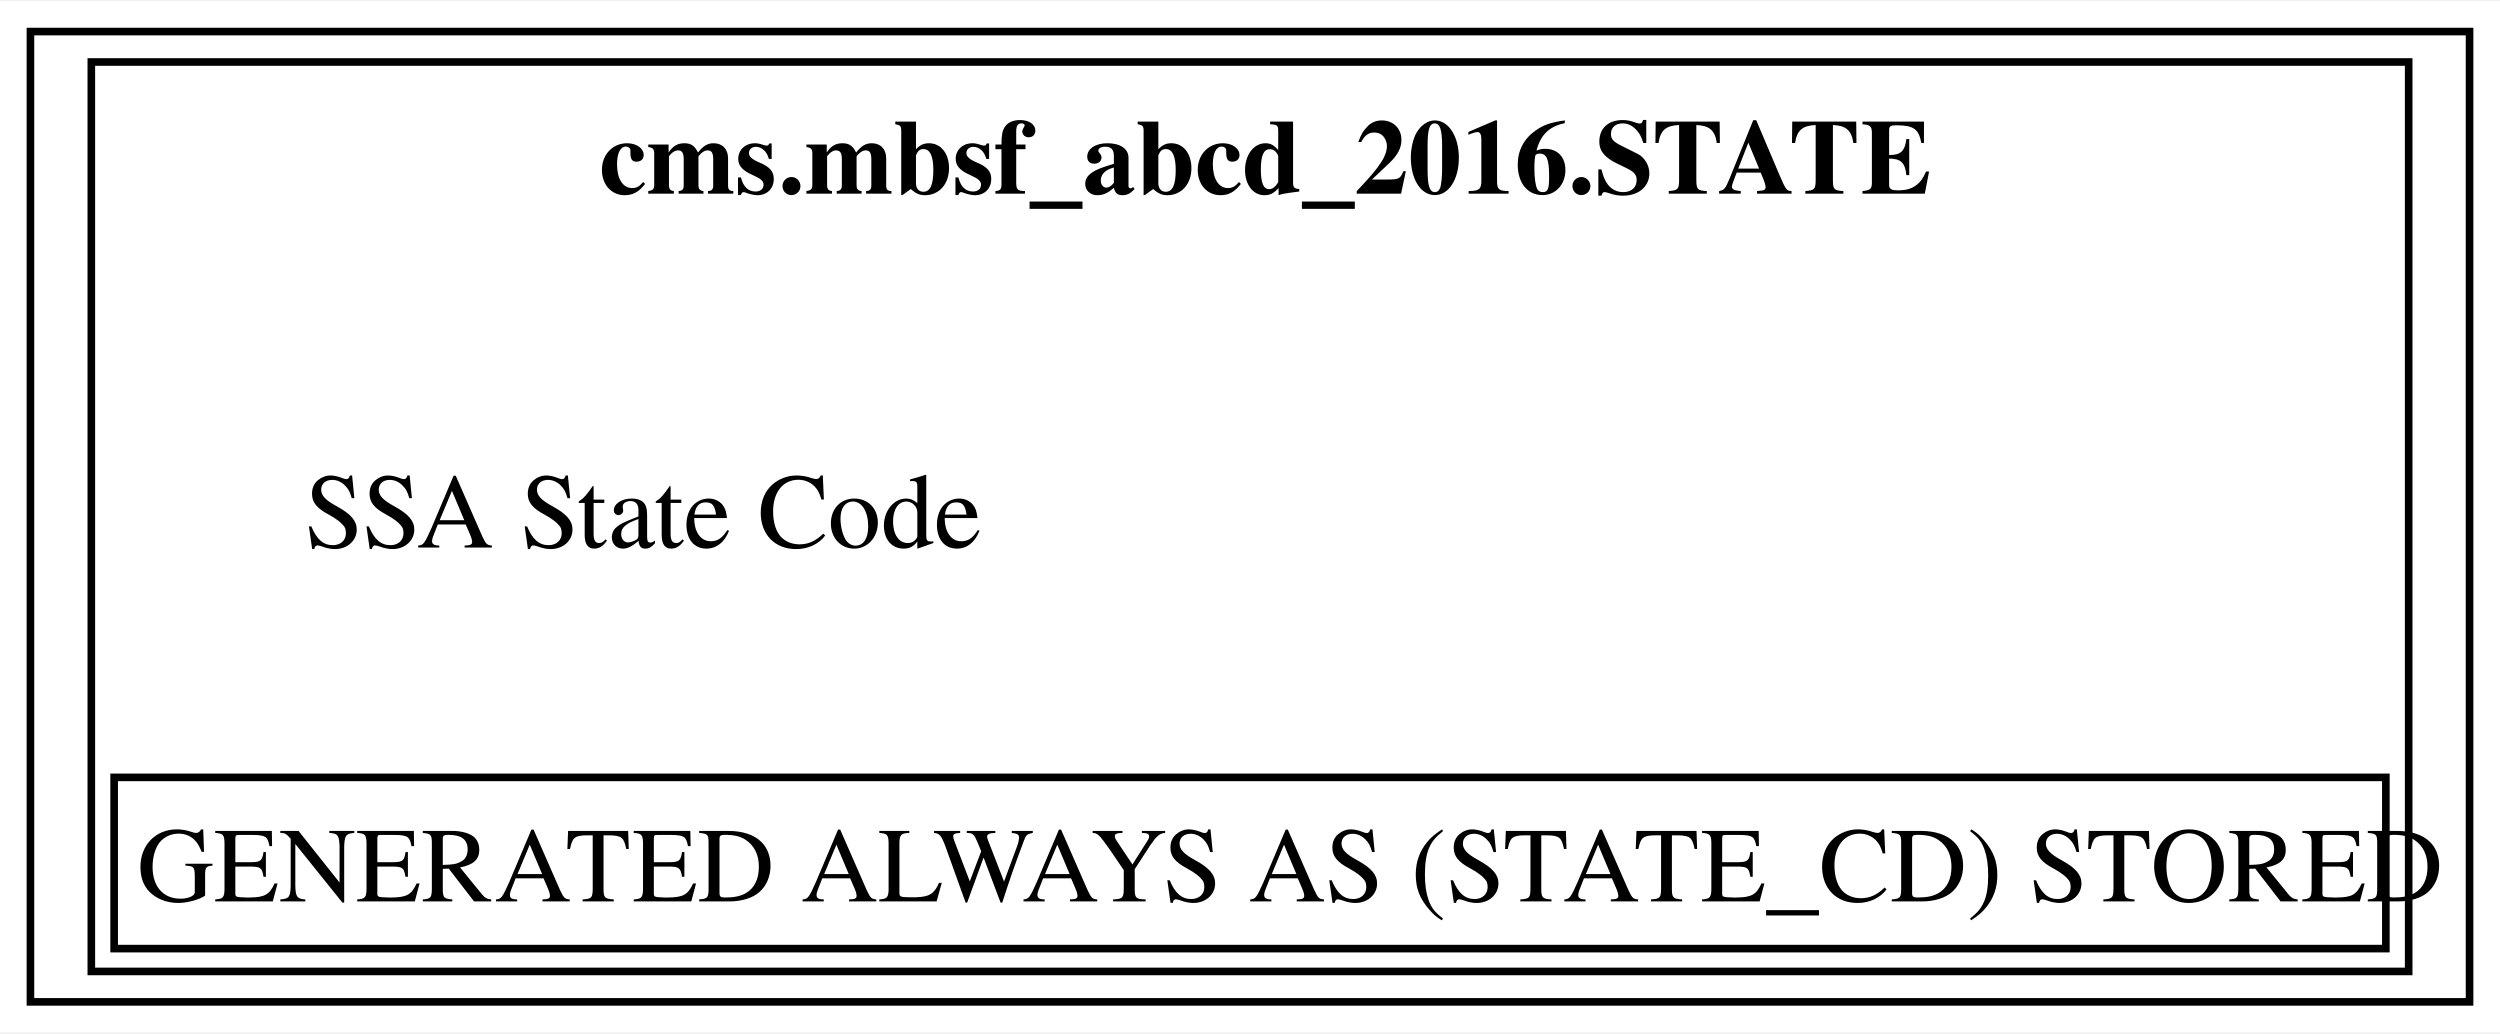
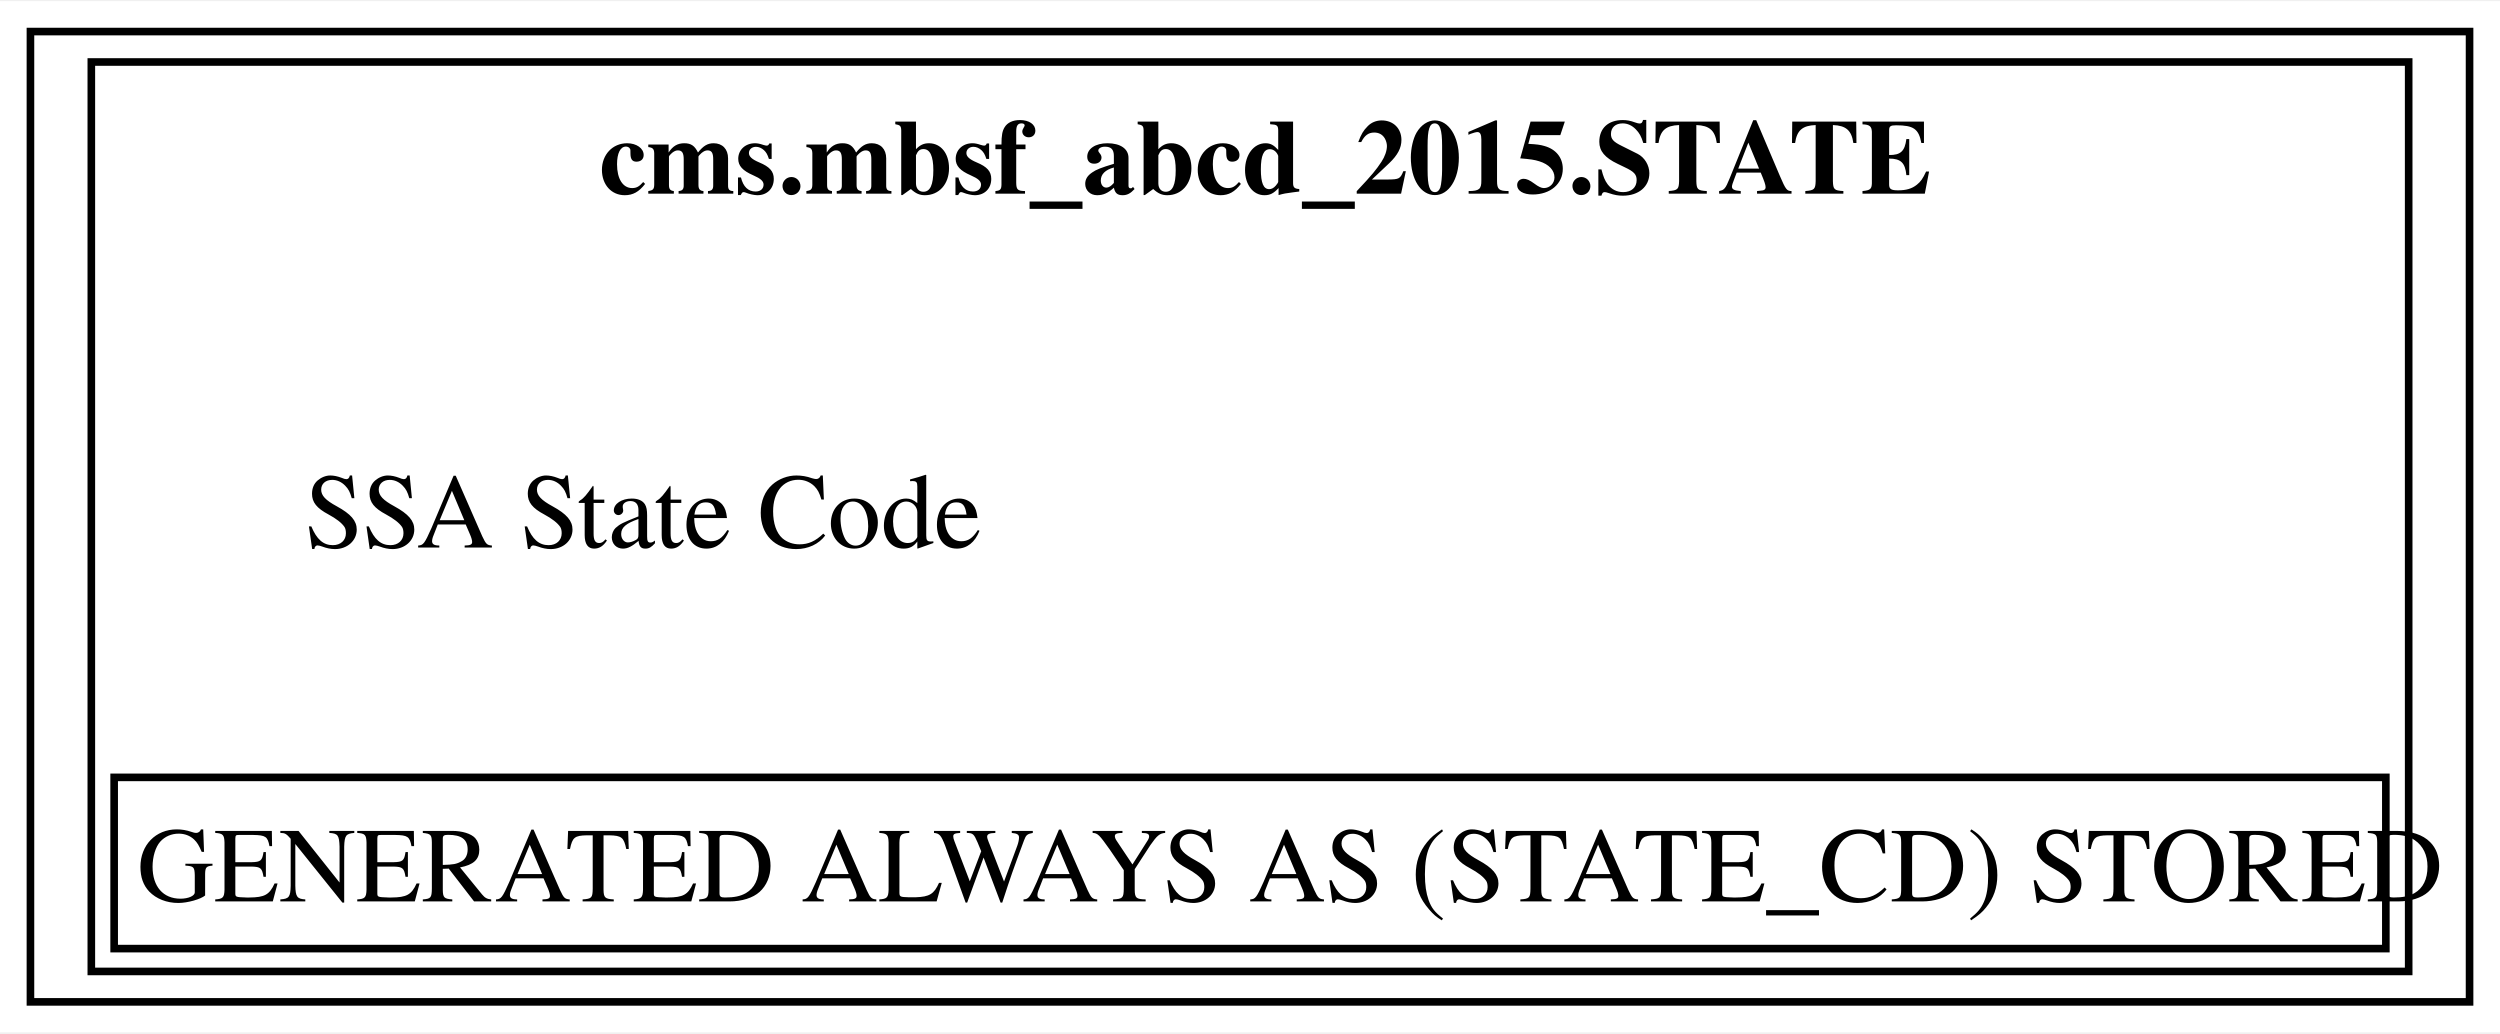
<svg xmlns="http://www.w3.org/2000/svg" xmlns:xlink="http://www.w3.org/1999/xlink" width="329pt" height="136pt" viewBox="0.00 0.00 328.50 135.50">
  <g id="graph0" class="graph" transform="scale(1 1) rotate(0) translate(4 131.5)">
    <polygon fill="white" stroke="none" points="-4,4 -4,-131.5 324.5,-131.5 324.5,4 -4,4" />
    <g id="node1" class="node">
      <g id="a_node1">
-         <a xlink:href="../cms.mbsf_abcd_2016/STATE.html" xlink:title="&lt;TABLE&gt;" target="_blank">
+         <a xlink:href="../cms.mbsf_abcd_2015/STATE.html" xlink:title="&lt;TABLE&gt;" target="_blank">
          <polygon fill="none" stroke="black" points="320.5,-127.5 0,-127.5 0,0 320.5,0 320.5,-127.5" />
-           <text text-anchor="start" x="74.75" y="-106.2" font-family="Times,serif" font-weight="bold" font-size="14.00">cms.mbsf_abcd_2016.STATE</text>
+           <text text-anchor="start" x="74.75" y="-106.2" font-family="Times,serif" font-weight="bold" font-size="14.00">cms.mbsf_abcd_2015.STATE</text>
          <text text-anchor="start" x="36" y="-59.7" font-family="Times,serif" font-size="14.00">SSA State Code</text>
          <polygon fill="none" stroke="black" points="11,-7 11,-29.5 309.5,-29.5 309.5,-7 11,-7" />
          <text text-anchor="start" x="14" y="-13.2" font-family="Times,serif" font-size="14.00">GENERATED ALWAYS AS (STATE_CD) STORED</text>
          <polygon fill="none" stroke="black" points="8,-4 8,-123.5 312.5,-123.5 312.5,-4 8,-4" />
        </a>
      </g>
    </g>
  </g>
</svg>
